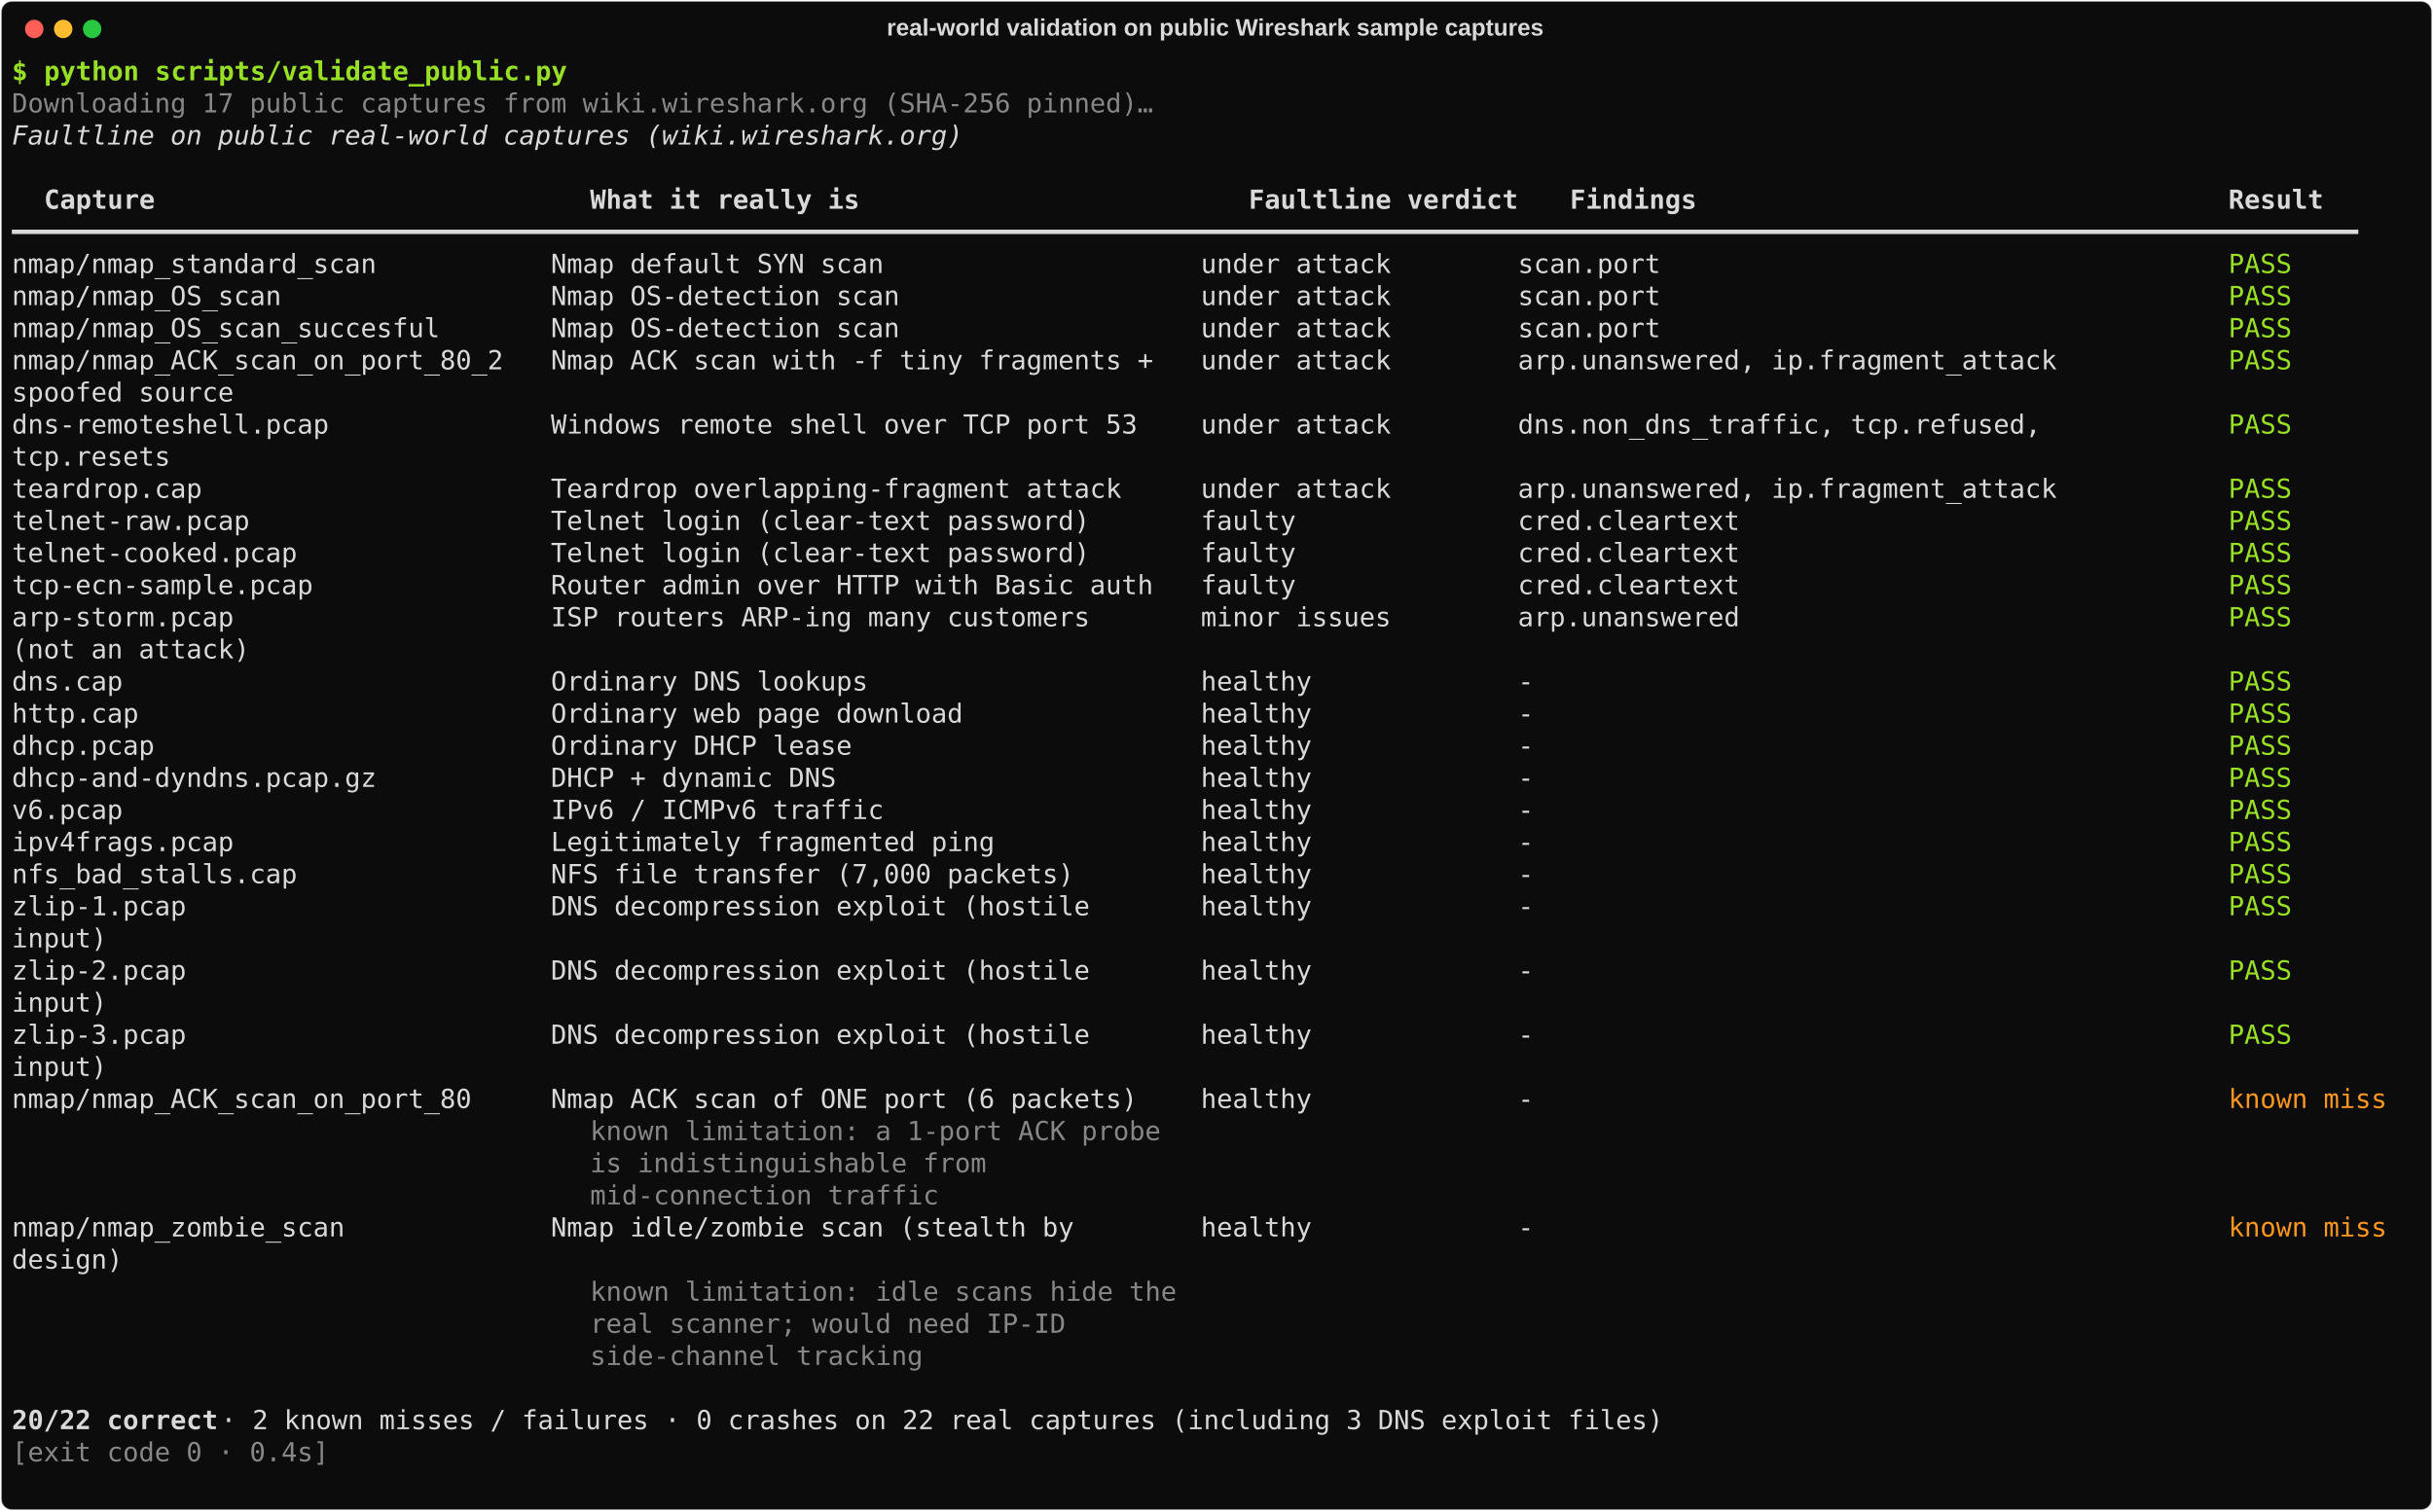
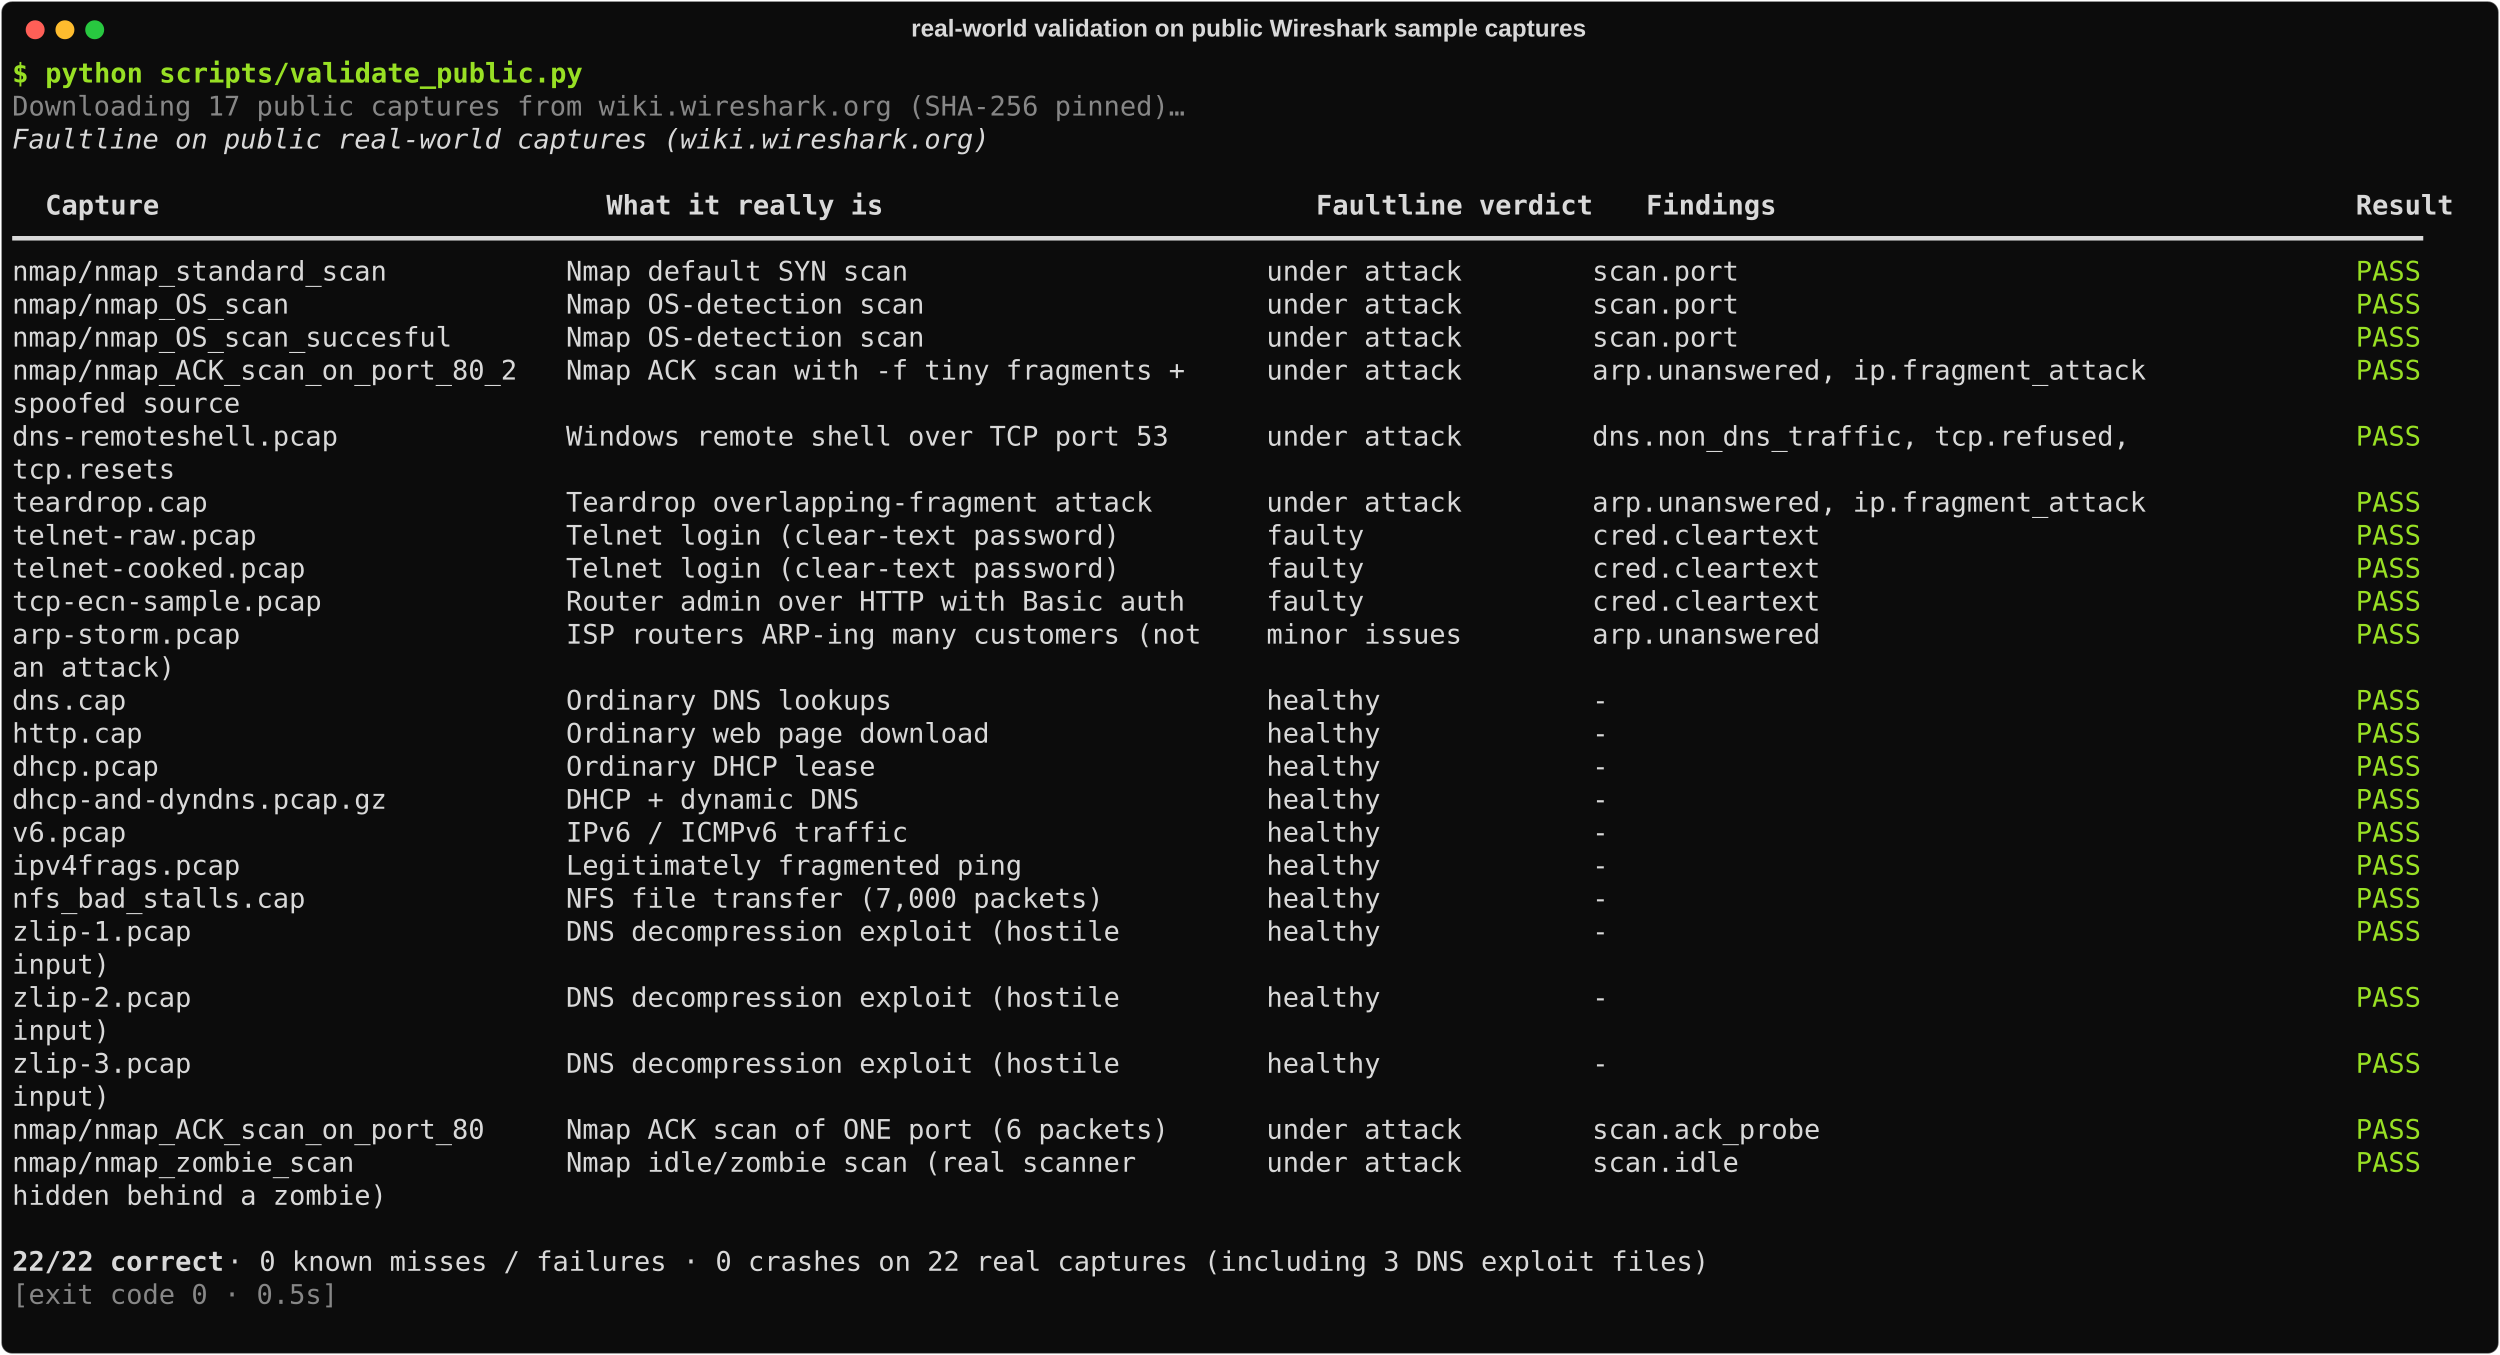
- <svg xmlns="http://www.w3.org/2000/svg" class="rich-terminal" viewBox="0 0 1848 1148.0">
+ <svg xmlns="http://www.w3.org/2000/svg" class="rich-terminal" viewBox="0 0 1848 1001.6">
  <style>

    @font-face {
        font-family: "Fira Code";
        src: local("FiraCode-Regular"),
                url("https://cdnjs.cloudflare.com/ajax/libs/firacode/6.2.0/woff2/FiraCode-Regular.woff2") format("woff2"),
                url("https://cdnjs.cloudflare.com/ajax/libs/firacode/6.2.0/woff/FiraCode-Regular.woff") format("woff");
        font-style: normal;
        font-weight: 400;
    }
    @font-face {
        font-family: "Fira Code";
        src: local("FiraCode-Bold"),
                url("https://cdnjs.cloudflare.com/ajax/libs/firacode/6.2.0/woff2/FiraCode-Bold.woff2") format("woff2"),
                url("https://cdnjs.cloudflare.com/ajax/libs/firacode/6.2.0/woff/FiraCode-Bold.woff") format("woff");
        font-style: bold;
        font-weight: 700;
    }

-     .terminal-3864582236-matrix {
+     .terminal-4213746616-matrix {
        font-family: Fira Code, monospace;
        font-size: 20px;
        line-height: 24.4px;
        font-variant-east-asian: full-width;
    }

-     .terminal-3864582236-title {
+     .terminal-4213746616-title {
        font-size: 18px;
        font-weight: bold;
        font-family: arial;
    }

-     .terminal-3864582236-r1 { fill: #98e024;font-weight: bold }
- .terminal-3864582236-r2 { fill: #d9d9d9 }
- .terminal-3864582236-r3 { fill: #878787 }
- .terminal-3864582236-r4 { fill: #d9d9d9;font-style: italic; }
- .terminal-3864582236-r5 { fill: #d9d9d9;font-weight: bold }
- .terminal-3864582236-r6 { fill: #98e024 }
- .terminal-3864582236-r7 { fill: #fd971f }
+     .terminal-4213746616-r1 { fill: #98e024;font-weight: bold }
+ .terminal-4213746616-r2 { fill: #d9d9d9 }
+ .terminal-4213746616-r3 { fill: #878787 }
+ .terminal-4213746616-r4 { fill: #d9d9d9;font-style: italic; }
+ .terminal-4213746616-r5 { fill: #d9d9d9;font-weight: bold }
+ .terminal-4213746616-r6 { fill: #98e024 }
    </style>
  <defs>
-     <clipPath id="terminal-3864582236-clip-terminal">
-       <rect x="0" y="0" width="1829.0" height="1097.0" />
-     </clipPath>
-     <clipPath id="terminal-3864582236-line-0">
+     <clipPath id="terminal-4213746616-clip-terminal">
+       <rect x="0" y="0" width="1829.0" height="950.6" />
+     </clipPath>
+     <clipPath id="terminal-4213746616-line-0">
      <rect x="0" y="1.5" width="1830" height="24.65" />
    </clipPath>
-     <clipPath id="terminal-3864582236-line-1">
+     <clipPath id="terminal-4213746616-line-1">
      <rect x="0" y="25.9" width="1830" height="24.65" />
    </clipPath>
-     <clipPath id="terminal-3864582236-line-2">
+     <clipPath id="terminal-4213746616-line-2">
      <rect x="0" y="50.3" width="1830" height="24.65" />
    </clipPath>
-     <clipPath id="terminal-3864582236-line-3">
+     <clipPath id="terminal-4213746616-line-3">
      <rect x="0" y="74.7" width="1830" height="24.65" />
    </clipPath>
-     <clipPath id="terminal-3864582236-line-4">
+     <clipPath id="terminal-4213746616-line-4">
      <rect x="0" y="99.1" width="1830" height="24.65" />
    </clipPath>
-     <clipPath id="terminal-3864582236-line-5">
+     <clipPath id="terminal-4213746616-line-5">
      <rect x="0" y="123.5" width="1830" height="24.65" />
    </clipPath>
-     <clipPath id="terminal-3864582236-line-6">
+     <clipPath id="terminal-4213746616-line-6">
      <rect x="0" y="147.9" width="1830" height="24.65" />
    </clipPath>
-     <clipPath id="terminal-3864582236-line-7">
+     <clipPath id="terminal-4213746616-line-7">
      <rect x="0" y="172.3" width="1830" height="24.65" />
    </clipPath>
-     <clipPath id="terminal-3864582236-line-8">
+     <clipPath id="terminal-4213746616-line-8">
      <rect x="0" y="196.7" width="1830" height="24.65" />
    </clipPath>
-     <clipPath id="terminal-3864582236-line-9">
+     <clipPath id="terminal-4213746616-line-9">
      <rect x="0" y="221.1" width="1830" height="24.65" />
    </clipPath>
-     <clipPath id="terminal-3864582236-line-10">
+     <clipPath id="terminal-4213746616-line-10">
      <rect x="0" y="245.5" width="1830" height="24.65" />
    </clipPath>
-     <clipPath id="terminal-3864582236-line-11">
+     <clipPath id="terminal-4213746616-line-11">
      <rect x="0" y="269.9" width="1830" height="24.65" />
    </clipPath>
-     <clipPath id="terminal-3864582236-line-12">
+     <clipPath id="terminal-4213746616-line-12">
      <rect x="0" y="294.3" width="1830" height="24.65" />
    </clipPath>
-     <clipPath id="terminal-3864582236-line-13">
+     <clipPath id="terminal-4213746616-line-13">
      <rect x="0" y="318.7" width="1830" height="24.65" />
    </clipPath>
-     <clipPath id="terminal-3864582236-line-14">
+     <clipPath id="terminal-4213746616-line-14">
      <rect x="0" y="343.1" width="1830" height="24.65" />
    </clipPath>
-     <clipPath id="terminal-3864582236-line-15">
+     <clipPath id="terminal-4213746616-line-15">
      <rect x="0" y="367.5" width="1830" height="24.65" />
    </clipPath>
-     <clipPath id="terminal-3864582236-line-16">
+     <clipPath id="terminal-4213746616-line-16">
      <rect x="0" y="391.9" width="1830" height="24.65" />
    </clipPath>
-     <clipPath id="terminal-3864582236-line-17">
+     <clipPath id="terminal-4213746616-line-17">
      <rect x="0" y="416.3" width="1830" height="24.65" />
    </clipPath>
-     <clipPath id="terminal-3864582236-line-18">
+     <clipPath id="terminal-4213746616-line-18">
      <rect x="0" y="440.7" width="1830" height="24.65" />
    </clipPath>
-     <clipPath id="terminal-3864582236-line-19">
+     <clipPath id="terminal-4213746616-line-19">
      <rect x="0" y="465.1" width="1830" height="24.65" />
    </clipPath>
-     <clipPath id="terminal-3864582236-line-20">
+     <clipPath id="terminal-4213746616-line-20">
      <rect x="0" y="489.5" width="1830" height="24.65" />
    </clipPath>
-     <clipPath id="terminal-3864582236-line-21">
+     <clipPath id="terminal-4213746616-line-21">
      <rect x="0" y="513.9" width="1830" height="24.65" />
    </clipPath>
-     <clipPath id="terminal-3864582236-line-22">
+     <clipPath id="terminal-4213746616-line-22">
      <rect x="0" y="538.3" width="1830" height="24.65" />
    </clipPath>
-     <clipPath id="terminal-3864582236-line-23">
+     <clipPath id="terminal-4213746616-line-23">
      <rect x="0" y="562.7" width="1830" height="24.65" />
    </clipPath>
-     <clipPath id="terminal-3864582236-line-24">
+     <clipPath id="terminal-4213746616-line-24">
      <rect x="0" y="587.1" width="1830" height="24.65" />
    </clipPath>
-     <clipPath id="terminal-3864582236-line-25">
+     <clipPath id="terminal-4213746616-line-25">
      <rect x="0" y="611.5" width="1830" height="24.65" />
    </clipPath>
-     <clipPath id="terminal-3864582236-line-26">
+     <clipPath id="terminal-4213746616-line-26">
      <rect x="0" y="635.9" width="1830" height="24.65" />
    </clipPath>
-     <clipPath id="terminal-3864582236-line-27">
+     <clipPath id="terminal-4213746616-line-27">
      <rect x="0" y="660.3" width="1830" height="24.65" />
    </clipPath>
-     <clipPath id="terminal-3864582236-line-28">
+     <clipPath id="terminal-4213746616-line-28">
      <rect x="0" y="684.7" width="1830" height="24.65" />
    </clipPath>
-     <clipPath id="terminal-3864582236-line-29">
+     <clipPath id="terminal-4213746616-line-29">
      <rect x="0" y="709.1" width="1830" height="24.65" />
    </clipPath>
-     <clipPath id="terminal-3864582236-line-30">
+     <clipPath id="terminal-4213746616-line-30">
      <rect x="0" y="733.5" width="1830" height="24.65" />
    </clipPath>
-     <clipPath id="terminal-3864582236-line-31">
+     <clipPath id="terminal-4213746616-line-31">
      <rect x="0" y="757.9" width="1830" height="24.65" />
    </clipPath>
-     <clipPath id="terminal-3864582236-line-32">
+     <clipPath id="terminal-4213746616-line-32">
      <rect x="0" y="782.3" width="1830" height="24.65" />
    </clipPath>
-     <clipPath id="terminal-3864582236-line-33">
+     <clipPath id="terminal-4213746616-line-33">
      <rect x="0" y="806.7" width="1830" height="24.65" />
    </clipPath>
-     <clipPath id="terminal-3864582236-line-34">
+     <clipPath id="terminal-4213746616-line-34">
      <rect x="0" y="831.1" width="1830" height="24.65" />
    </clipPath>
-     <clipPath id="terminal-3864582236-line-35">
+     <clipPath id="terminal-4213746616-line-35">
      <rect x="0" y="855.5" width="1830" height="24.65" />
    </clipPath>
-     <clipPath id="terminal-3864582236-line-36">
+     <clipPath id="terminal-4213746616-line-36">
      <rect x="0" y="879.9" width="1830" height="24.65" />
    </clipPath>
-     <clipPath id="terminal-3864582236-line-37">
+     <clipPath id="terminal-4213746616-line-37">
      <rect x="0" y="904.3" width="1830" height="24.65" />
    </clipPath>
-     <clipPath id="terminal-3864582236-line-38">
-       <rect x="0" y="928.7" width="1830" height="24.65" />
-     </clipPath>
-     <clipPath id="terminal-3864582236-line-39">
-       <rect x="0" y="953.1" width="1830" height="24.65" />
-     </clipPath>
-     <clipPath id="terminal-3864582236-line-40">
-       <rect x="0" y="977.5" width="1830" height="24.65" />
-     </clipPath>
-     <clipPath id="terminal-3864582236-line-41">
-       <rect x="0" y="1001.9" width="1830" height="24.65" />
-     </clipPath>
-     <clipPath id="terminal-3864582236-line-42">
-       <rect x="0" y="1026.3" width="1830" height="24.65" />
-     </clipPath>
-     <clipPath id="terminal-3864582236-line-43">
-       <rect x="0" y="1050.7" width="1830" height="24.65" />
-     </clipPath>
  </defs>
-   <rect fill="#0c0c0c" stroke="rgba(255,255,255,0.35)" stroke-width="1" x="1" y="1" width="1846" height="1146" rx="8" />
-   <text class="terminal-3864582236-title" fill="#d9d9d9" text-anchor="middle" x="923" y="27">real-world validation on public Wireshark sample captures</text>
+   <rect fill="#0c0c0c" stroke="rgba(255,255,255,0.35)" stroke-width="1" x="1" y="1" width="1846" height="999.6" rx="8" />
+   <text class="terminal-4213746616-title" fill="#d9d9d9" text-anchor="middle" x="923" y="27">real-world validation on public Wireshark sample captures</text>
  <g transform="translate(26,22)">
    <circle cx="0" cy="0" r="7" fill="#ff5f57" />
    <circle cx="22" cy="0" r="7" fill="#febc2e" />
    <circle cx="44" cy="0" r="7" fill="#28c840" />
  </g>
-   <g transform="translate(9, 41)" clip-path="url(#terminal-3864582236-clip-terminal)">
-     <g class="terminal-3864582236-matrix">
-       <text class="terminal-3864582236-r1" x="0" y="20" textLength="24.4" clip-path="url(#terminal-3864582236-line-0)">$ </text>
-       <text class="terminal-3864582236-r1" x="24.4" y="20" textLength="402.6" clip-path="url(#terminal-3864582236-line-0)">python scripts/validate_public.py</text>
-       <text class="terminal-3864582236-r2" x="1830" y="20" textLength="12.2" clip-path="url(#terminal-3864582236-line-0)">
- </text>
-       <text class="terminal-3864582236-r3" x="0" y="44.4" textLength="878.4" clip-path="url(#terminal-3864582236-line-1)">Downloading 17 public captures from wiki.wireshark.org (SHA-256 pinned)…</text>
-       <text class="terminal-3864582236-r2" x="1830" y="44.4" textLength="12.2" clip-path="url(#terminal-3864582236-line-1)">
- </text>
-       <text class="terminal-3864582236-r4" x="0" y="68.8" textLength="1830" clip-path="url(#terminal-3864582236-line-2)">                                             Faultline on public real-world captures (wiki.wireshark.org)                                             </text>
-       <text class="terminal-3864582236-r2" x="1830" y="68.8" textLength="12.2" clip-path="url(#terminal-3864582236-line-2)">
- </text>
-       <text class="terminal-3864582236-r2" x="1830" y="93.2" textLength="12.2" clip-path="url(#terminal-3864582236-line-3)">
- </text>
-       <text class="terminal-3864582236-r5" x="24.4" y="117.6" textLength="378.2" clip-path="url(#terminal-3864582236-line-4)">Capture                        </text>
-       <text class="terminal-3864582236-r5" x="439.2" y="117.6" textLength="463.6" clip-path="url(#terminal-3864582236-line-4)">What it really is                     </text>
-       <text class="terminal-3864582236-r5" x="939.4" y="117.6" textLength="207.4" clip-path="url(#terminal-3864582236-line-4)">Faultline verdict</text>
-       <text class="terminal-3864582236-r5" x="1183.4" y="117.6" textLength="463.6" clip-path="url(#terminal-3864582236-line-4)">Findings                              </text>
-       <text class="terminal-3864582236-r5" x="1683.6" y="117.6" textLength="122" clip-path="url(#terminal-3864582236-line-4)">Result    </text>
-       <text class="terminal-3864582236-r2" x="1830" y="117.6" textLength="12.2" clip-path="url(#terminal-3864582236-line-4)">
- </text>
-       <text class="terminal-3864582236-r2" x="0" y="142" textLength="1830" clip-path="url(#terminal-3864582236-line-5)"> ━━━━━━━━━━━━━━━━━━━━━━━━━━━━━━━━━━━━━━━━━━━━━━━━━━━━━━━━━━━━━━━━━━━━━━━━━━━━━━━━━━━━━━━━━━━━━━━━━━━━━━━━━━━━━━━━━━━━━━━━━━━━━━━━━━━━━━━━━━━━━━━━━━━━ </text>
-       <text class="terminal-3864582236-r2" x="1830" y="142" textLength="12.2" clip-path="url(#terminal-3864582236-line-5)">
- </text>
-       <text class="terminal-3864582236-r2" x="0" y="166.4" textLength="1683.6" clip-path="url(#terminal-3864582236-line-6)">  nmap/nmap_standard_scan           Nmap default SYN scan                    under attack        scan.port                                </text>
-       <text class="terminal-3864582236-r6" x="1683.6" y="166.4" textLength="48.8" clip-path="url(#terminal-3864582236-line-6)">PASS</text>
-       <text class="terminal-3864582236-r2" x="1830" y="166.4" textLength="12.2" clip-path="url(#terminal-3864582236-line-6)">
- </text>
-       <text class="terminal-3864582236-r2" x="0" y="190.8" textLength="1683.6" clip-path="url(#terminal-3864582236-line-7)">  nmap/nmap_OS_scan                 Nmap OS-detection scan                   under attack        scan.port                                </text>
-       <text class="terminal-3864582236-r6" x="1683.6" y="190.8" textLength="48.8" clip-path="url(#terminal-3864582236-line-7)">PASS</text>
-       <text class="terminal-3864582236-r2" x="1830" y="190.8" textLength="12.2" clip-path="url(#terminal-3864582236-line-7)">
- </text>
-       <text class="terminal-3864582236-r2" x="0" y="215.2" textLength="1683.6" clip-path="url(#terminal-3864582236-line-8)">  nmap/nmap_OS_scan_succesful       Nmap OS-detection scan                   under attack        scan.port                                </text>
-       <text class="terminal-3864582236-r6" x="1683.6" y="215.2" textLength="48.8" clip-path="url(#terminal-3864582236-line-8)">PASS</text>
-       <text class="terminal-3864582236-r2" x="1830" y="215.2" textLength="12.2" clip-path="url(#terminal-3864582236-line-8)">
- </text>
-       <text class="terminal-3864582236-r2" x="0" y="239.6" textLength="1683.6" clip-path="url(#terminal-3864582236-line-9)">  nmap/nmap_ACK_scan_on_port_80_2   Nmap ACK scan with -f tiny fragments +   under attack        arp.unanswered, ip.fragment_attack       </text>
-       <text class="terminal-3864582236-r6" x="1683.6" y="239.6" textLength="48.8" clip-path="url(#terminal-3864582236-line-9)">PASS</text>
-       <text class="terminal-3864582236-r2" x="1830" y="239.6" textLength="12.2" clip-path="url(#terminal-3864582236-line-9)">
- </text>
-       <text class="terminal-3864582236-r2" x="0" y="264" textLength="1830" clip-path="url(#terminal-3864582236-line-10)">                                    spoofed source                                                                                                    </text>
-       <text class="terminal-3864582236-r2" x="1830" y="264" textLength="12.2" clip-path="url(#terminal-3864582236-line-10)">
- </text>
-       <text class="terminal-3864582236-r2" x="0" y="288.4" textLength="1683.6" clip-path="url(#terminal-3864582236-line-11)">  dns-remoteshell.pcap              Windows remote shell over TCP port 53    under attack        dns.non_dns_traffic, tcp.refused,        </text>
-       <text class="terminal-3864582236-r6" x="1683.6" y="288.4" textLength="48.8" clip-path="url(#terminal-3864582236-line-11)">PASS</text>
-       <text class="terminal-3864582236-r2" x="1830" y="288.4" textLength="12.2" clip-path="url(#terminal-3864582236-line-11)">
- </text>
-       <text class="terminal-3864582236-r2" x="0" y="312.8" textLength="1830" clip-path="url(#terminal-3864582236-line-12)">                                                                                                 tcp.resets                                           </text>
-       <text class="terminal-3864582236-r2" x="1830" y="312.8" textLength="12.2" clip-path="url(#terminal-3864582236-line-12)">
- </text>
-       <text class="terminal-3864582236-r2" x="0" y="337.2" textLength="1683.6" clip-path="url(#terminal-3864582236-line-13)">  teardrop.cap                      Teardrop overlapping-fragment attack     under attack        arp.unanswered, ip.fragment_attack       </text>
-       <text class="terminal-3864582236-r6" x="1683.6" y="337.2" textLength="48.8" clip-path="url(#terminal-3864582236-line-13)">PASS</text>
-       <text class="terminal-3864582236-r2" x="1830" y="337.2" textLength="12.2" clip-path="url(#terminal-3864582236-line-13)">
- </text>
-       <text class="terminal-3864582236-r2" x="0" y="361.6" textLength="1683.6" clip-path="url(#terminal-3864582236-line-14)">  telnet-raw.pcap                   Telnet login (clear-text password)       faulty              cred.cleartext                           </text>
-       <text class="terminal-3864582236-r6" x="1683.6" y="361.6" textLength="48.8" clip-path="url(#terminal-3864582236-line-14)">PASS</text>
-       <text class="terminal-3864582236-r2" x="1830" y="361.6" textLength="12.2" clip-path="url(#terminal-3864582236-line-14)">
- </text>
-       <text class="terminal-3864582236-r2" x="0" y="386" textLength="1683.6" clip-path="url(#terminal-3864582236-line-15)">  telnet-cooked.pcap                Telnet login (clear-text password)       faulty              cred.cleartext                           </text>
-       <text class="terminal-3864582236-r6" x="1683.6" y="386" textLength="48.8" clip-path="url(#terminal-3864582236-line-15)">PASS</text>
-       <text class="terminal-3864582236-r2" x="1830" y="386" textLength="12.2" clip-path="url(#terminal-3864582236-line-15)">
- </text>
-       <text class="terminal-3864582236-r2" x="0" y="410.4" textLength="1683.6" clip-path="url(#terminal-3864582236-line-16)">  tcp-ecn-sample.pcap               Router admin over HTTP with Basic auth   faulty              cred.cleartext                           </text>
-       <text class="terminal-3864582236-r6" x="1683.6" y="410.4" textLength="48.8" clip-path="url(#terminal-3864582236-line-16)">PASS</text>
-       <text class="terminal-3864582236-r2" x="1830" y="410.4" textLength="12.2" clip-path="url(#terminal-3864582236-line-16)">
- </text>
-       <text class="terminal-3864582236-r2" x="0" y="434.8" textLength="1683.6" clip-path="url(#terminal-3864582236-line-17)">  arp-storm.pcap                    ISP routers ARP-ing many customers       minor issues        arp.unanswered                           </text>
-       <text class="terminal-3864582236-r6" x="1683.6" y="434.8" textLength="48.8" clip-path="url(#terminal-3864582236-line-17)">PASS</text>
-       <text class="terminal-3864582236-r2" x="1830" y="434.8" textLength="12.2" clip-path="url(#terminal-3864582236-line-17)">
- </text>
-       <text class="terminal-3864582236-r2" x="0" y="459.2" textLength="1830" clip-path="url(#terminal-3864582236-line-18)">                                    (not an attack)                                                                                                   </text>
-       <text class="terminal-3864582236-r2" x="1830" y="459.2" textLength="12.2" clip-path="url(#terminal-3864582236-line-18)">
- </text>
-       <text class="terminal-3864582236-r2" x="0" y="483.6" textLength="1683.6" clip-path="url(#terminal-3864582236-line-19)">  dns.cap                           Ordinary DNS lookups                     healthy             -                                        </text>
-       <text class="terminal-3864582236-r6" x="1683.6" y="483.6" textLength="48.8" clip-path="url(#terminal-3864582236-line-19)">PASS</text>
-       <text class="terminal-3864582236-r2" x="1830" y="483.6" textLength="12.2" clip-path="url(#terminal-3864582236-line-19)">
- </text>
-       <text class="terminal-3864582236-r2" x="0" y="508" textLength="1683.6" clip-path="url(#terminal-3864582236-line-20)">  http.cap                          Ordinary web page download               healthy             -                                        </text>
-       <text class="terminal-3864582236-r6" x="1683.6" y="508" textLength="48.8" clip-path="url(#terminal-3864582236-line-20)">PASS</text>
-       <text class="terminal-3864582236-r2" x="1830" y="508" textLength="12.2" clip-path="url(#terminal-3864582236-line-20)">
- </text>
-       <text class="terminal-3864582236-r2" x="0" y="532.4" textLength="1683.6" clip-path="url(#terminal-3864582236-line-21)">  dhcp.pcap                         Ordinary DHCP lease                      healthy             -                                        </text>
-       <text class="terminal-3864582236-r6" x="1683.6" y="532.4" textLength="48.8" clip-path="url(#terminal-3864582236-line-21)">PASS</text>
-       <text class="terminal-3864582236-r2" x="1830" y="532.4" textLength="12.2" clip-path="url(#terminal-3864582236-line-21)">
- </text>
-       <text class="terminal-3864582236-r2" x="0" y="556.8" textLength="1683.6" clip-path="url(#terminal-3864582236-line-22)">  dhcp-and-dyndns.pcap.gz           DHCP + dynamic DNS                       healthy             -                                        </text>
-       <text class="terminal-3864582236-r6" x="1683.6" y="556.8" textLength="48.8" clip-path="url(#terminal-3864582236-line-22)">PASS</text>
-       <text class="terminal-3864582236-r2" x="1830" y="556.8" textLength="12.2" clip-path="url(#terminal-3864582236-line-22)">
- </text>
-       <text class="terminal-3864582236-r2" x="0" y="581.2" textLength="1683.6" clip-path="url(#terminal-3864582236-line-23)">  v6.pcap                           IPv6 / ICMPv6 traffic                    healthy             -                                        </text>
-       <text class="terminal-3864582236-r6" x="1683.6" y="581.2" textLength="48.8" clip-path="url(#terminal-3864582236-line-23)">PASS</text>
-       <text class="terminal-3864582236-r2" x="1830" y="581.2" textLength="12.2" clip-path="url(#terminal-3864582236-line-23)">
- </text>
-       <text class="terminal-3864582236-r2" x="0" y="605.6" textLength="1683.6" clip-path="url(#terminal-3864582236-line-24)">  ipv4frags.pcap                    Legitimately fragmented ping             healthy             -                                        </text>
-       <text class="terminal-3864582236-r6" x="1683.6" y="605.6" textLength="48.8" clip-path="url(#terminal-3864582236-line-24)">PASS</text>
-       <text class="terminal-3864582236-r2" x="1830" y="605.6" textLength="12.2" clip-path="url(#terminal-3864582236-line-24)">
- </text>
-       <text class="terminal-3864582236-r2" x="0" y="630" textLength="1683.6" clip-path="url(#terminal-3864582236-line-25)">  nfs_bad_stalls.cap                NFS file transfer (7,000 packets)        healthy             -                                        </text>
-       <text class="terminal-3864582236-r6" x="1683.6" y="630" textLength="48.8" clip-path="url(#terminal-3864582236-line-25)">PASS</text>
-       <text class="terminal-3864582236-r2" x="1830" y="630" textLength="12.2" clip-path="url(#terminal-3864582236-line-25)">
- </text>
-       <text class="terminal-3864582236-r2" x="0" y="654.4" textLength="1683.6" clip-path="url(#terminal-3864582236-line-26)">  zlip-1.pcap                       DNS decompression exploit (hostile       healthy             -                                        </text>
-       <text class="terminal-3864582236-r6" x="1683.6" y="654.4" textLength="48.8" clip-path="url(#terminal-3864582236-line-26)">PASS</text>
-       <text class="terminal-3864582236-r2" x="1830" y="654.4" textLength="12.2" clip-path="url(#terminal-3864582236-line-26)">
- </text>
-       <text class="terminal-3864582236-r2" x="0" y="678.8" textLength="1830" clip-path="url(#terminal-3864582236-line-27)">                                    input)                                                                                                            </text>
-       <text class="terminal-3864582236-r2" x="1830" y="678.8" textLength="12.2" clip-path="url(#terminal-3864582236-line-27)">
- </text>
-       <text class="terminal-3864582236-r2" x="0" y="703.2" textLength="1683.6" clip-path="url(#terminal-3864582236-line-28)">  zlip-2.pcap                       DNS decompression exploit (hostile       healthy             -                                        </text>
-       <text class="terminal-3864582236-r6" x="1683.6" y="703.2" textLength="48.8" clip-path="url(#terminal-3864582236-line-28)">PASS</text>
-       <text class="terminal-3864582236-r2" x="1830" y="703.2" textLength="12.2" clip-path="url(#terminal-3864582236-line-28)">
- </text>
-       <text class="terminal-3864582236-r2" x="0" y="727.6" textLength="1830" clip-path="url(#terminal-3864582236-line-29)">                                    input)                                                                                                            </text>
-       <text class="terminal-3864582236-r2" x="1830" y="727.6" textLength="12.2" clip-path="url(#terminal-3864582236-line-29)">
- </text>
-       <text class="terminal-3864582236-r2" x="0" y="752" textLength="1683.6" clip-path="url(#terminal-3864582236-line-30)">  zlip-3.pcap                       DNS decompression exploit (hostile       healthy             -                                        </text>
-       <text class="terminal-3864582236-r6" x="1683.6" y="752" textLength="48.8" clip-path="url(#terminal-3864582236-line-30)">PASS</text>
-       <text class="terminal-3864582236-r2" x="1830" y="752" textLength="12.2" clip-path="url(#terminal-3864582236-line-30)">
- </text>
-       <text class="terminal-3864582236-r2" x="0" y="776.4" textLength="1830" clip-path="url(#terminal-3864582236-line-31)">                                    input)                                                                                                            </text>
-       <text class="terminal-3864582236-r2" x="1830" y="776.4" textLength="12.2" clip-path="url(#terminal-3864582236-line-31)">
- </text>
-       <text class="terminal-3864582236-r2" x="0" y="800.8" textLength="1683.6" clip-path="url(#terminal-3864582236-line-32)">  nmap/nmap_ACK_scan_on_port_80     Nmap ACK scan of ONE port (6 packets)    healthy             -                                        </text>
-       <text class="terminal-3864582236-r7" x="1683.6" y="800.8" textLength="122" clip-path="url(#terminal-3864582236-line-32)">known miss</text>
-       <text class="terminal-3864582236-r2" x="1830" y="800.8" textLength="12.2" clip-path="url(#terminal-3864582236-line-32)">
- </text>
-       <text class="terminal-3864582236-r3" x="439.2" y="825.2" textLength="451.4" clip-path="url(#terminal-3864582236-line-33)">known limitation: a 1-port ACK probe </text>
-       <text class="terminal-3864582236-r2" x="1830" y="825.2" textLength="12.2" clip-path="url(#terminal-3864582236-line-33)">
- </text>
-       <text class="terminal-3864582236-r3" x="439.2" y="849.6" textLength="317.2" clip-path="url(#terminal-3864582236-line-34)">is indistinguishable from </text>
-       <text class="terminal-3864582236-r2" x="1830" y="849.6" textLength="12.2" clip-path="url(#terminal-3864582236-line-34)">
- </text>
-       <text class="terminal-3864582236-r3" x="439.2" y="874" textLength="268.4" clip-path="url(#terminal-3864582236-line-35)">mid-connection traffic</text>
-       <text class="terminal-3864582236-r2" x="1830" y="874" textLength="12.2" clip-path="url(#terminal-3864582236-line-35)">
- </text>
-       <text class="terminal-3864582236-r2" x="0" y="898.4" textLength="1683.6" clip-path="url(#terminal-3864582236-line-36)">  nmap/nmap_zombie_scan             Nmap idle/zombie scan (stealth by        healthy             -                                        </text>
-       <text class="terminal-3864582236-r7" x="1683.6" y="898.4" textLength="122" clip-path="url(#terminal-3864582236-line-36)">known miss</text>
-       <text class="terminal-3864582236-r2" x="1830" y="898.4" textLength="12.2" clip-path="url(#terminal-3864582236-line-36)">
- </text>
-       <text class="terminal-3864582236-r2" x="0" y="922.8" textLength="1830" clip-path="url(#terminal-3864582236-line-37)">                                    design)                                                                                                           </text>
-       <text class="terminal-3864582236-r2" x="1830" y="922.8" textLength="12.2" clip-path="url(#terminal-3864582236-line-37)">
- </text>
-       <text class="terminal-3864582236-r3" x="439.2" y="947.2" textLength="463.6" clip-path="url(#terminal-3864582236-line-38)">known limitation: idle scans hide the </text>
-       <text class="terminal-3864582236-r2" x="1830" y="947.2" textLength="12.2" clip-path="url(#terminal-3864582236-line-38)">
- </text>
-       <text class="terminal-3864582236-r3" x="439.2" y="971.6" textLength="378.2" clip-path="url(#terminal-3864582236-line-39)">real scanner; would need IP-ID </text>
-       <text class="terminal-3864582236-r2" x="1830" y="971.6" textLength="12.2" clip-path="url(#terminal-3864582236-line-39)">
- </text>
-       <text class="terminal-3864582236-r3" x="439.2" y="996" textLength="256.2" clip-path="url(#terminal-3864582236-line-40)">side-channel tracking</text>
-       <text class="terminal-3864582236-r2" x="1830" y="996" textLength="12.2" clip-path="url(#terminal-3864582236-line-40)">
- </text>
-       <text class="terminal-3864582236-r2" x="1830" y="1020.4" textLength="12.2" clip-path="url(#terminal-3864582236-line-41)">
- </text>
-       <text class="terminal-3864582236-r5" x="0" y="1044.8" textLength="158.6" clip-path="url(#terminal-3864582236-line-42)">20/22 correct</text>
-       <text class="terminal-3864582236-r2" x="158.6" y="1044.8" textLength="1122.4" clip-path="url(#terminal-3864582236-line-42)"> · 2 known misses / failures · 0 crashes on 22 real captures (including 3 DNS exploit files)</text>
-       <text class="terminal-3864582236-r2" x="1830" y="1044.8" textLength="12.2" clip-path="url(#terminal-3864582236-line-42)">
- </text>
-       <text class="terminal-3864582236-r3" x="0" y="1069.2" textLength="244" clip-path="url(#terminal-3864582236-line-43)">[exit code 0 · 0.4s]</text>
-       <text class="terminal-3864582236-r2" x="1830" y="1069.2" textLength="12.2" clip-path="url(#terminal-3864582236-line-43)">
- </text>
-       <text class="terminal-3864582236-r2" x="1830" y="1093.6" textLength="12.2" clip-path="url(#terminal-3864582236-line-44)">
+   <g transform="translate(9, 41)" clip-path="url(#terminal-4213746616-clip-terminal)">
+     <g class="terminal-4213746616-matrix">
+       <text class="terminal-4213746616-r1" x="0" y="20" textLength="24.4" clip-path="url(#terminal-4213746616-line-0)">$ </text>
+       <text class="terminal-4213746616-r1" x="24.4" y="20" textLength="402.6" clip-path="url(#terminal-4213746616-line-0)">python scripts/validate_public.py</text>
+       <text class="terminal-4213746616-r2" x="1830" y="20" textLength="12.2" clip-path="url(#terminal-4213746616-line-0)">
+ </text>
+       <text class="terminal-4213746616-r3" x="0" y="44.4" textLength="878.4" clip-path="url(#terminal-4213746616-line-1)">Downloading 17 public captures from wiki.wireshark.org (SHA-256 pinned)…</text>
+       <text class="terminal-4213746616-r2" x="1830" y="44.4" textLength="12.2" clip-path="url(#terminal-4213746616-line-1)">
+ </text>
+       <text class="terminal-4213746616-r4" x="0" y="68.8" textLength="1830" clip-path="url(#terminal-4213746616-line-2)">                                             Faultline on public real-world captures (wiki.wireshark.org)                                             </text>
+       <text class="terminal-4213746616-r2" x="1830" y="68.8" textLength="12.2" clip-path="url(#terminal-4213746616-line-2)">
+ </text>
+       <text class="terminal-4213746616-r2" x="1830" y="93.2" textLength="12.2" clip-path="url(#terminal-4213746616-line-3)">
+ </text>
+       <text class="terminal-4213746616-r5" x="24.4" y="117.6" textLength="378.2" clip-path="url(#terminal-4213746616-line-4)">Capture                        </text>
+       <text class="terminal-4213746616-r5" x="439.2" y="117.6" textLength="488" clip-path="url(#terminal-4213746616-line-4)">What it really is                       </text>
+       <text class="terminal-4213746616-r5" x="963.8" y="117.6" textLength="207.4" clip-path="url(#terminal-4213746616-line-4)">Faultline verdict</text>
+       <text class="terminal-4213746616-r5" x="1207.8" y="117.6" textLength="488" clip-path="url(#terminal-4213746616-line-4)">Findings                                </text>
+       <text class="terminal-4213746616-r5" x="1732.4" y="117.6" textLength="73.2" clip-path="url(#terminal-4213746616-line-4)">Result</text>
+       <text class="terminal-4213746616-r2" x="1830" y="117.6" textLength="12.2" clip-path="url(#terminal-4213746616-line-4)">
+ </text>
+       <text class="terminal-4213746616-r2" x="0" y="142" textLength="1830" clip-path="url(#terminal-4213746616-line-5)"> ━━━━━━━━━━━━━━━━━━━━━━━━━━━━━━━━━━━━━━━━━━━━━━━━━━━━━━━━━━━━━━━━━━━━━━━━━━━━━━━━━━━━━━━━━━━━━━━━━━━━━━━━━━━━━━━━━━━━━━━━━━━━━━━━━━━━━━━━━━━━━━━━━━━━ </text>
+       <text class="terminal-4213746616-r2" x="1830" y="142" textLength="12.2" clip-path="url(#terminal-4213746616-line-5)">
+ </text>
+       <text class="terminal-4213746616-r2" x="0" y="166.4" textLength="1732.4" clip-path="url(#terminal-4213746616-line-6)">  nmap/nmap_standard_scan           Nmap default SYN scan                      under attack        scan.port                                  </text>
+       <text class="terminal-4213746616-r6" x="1732.4" y="166.4" textLength="48.8" clip-path="url(#terminal-4213746616-line-6)">PASS</text>
+       <text class="terminal-4213746616-r2" x="1830" y="166.4" textLength="12.2" clip-path="url(#terminal-4213746616-line-6)">
+ </text>
+       <text class="terminal-4213746616-r2" x="0" y="190.8" textLength="1732.4" clip-path="url(#terminal-4213746616-line-7)">  nmap/nmap_OS_scan                 Nmap OS-detection scan                     under attack        scan.port                                  </text>
+       <text class="terminal-4213746616-r6" x="1732.4" y="190.8" textLength="48.8" clip-path="url(#terminal-4213746616-line-7)">PASS</text>
+       <text class="terminal-4213746616-r2" x="1830" y="190.8" textLength="12.2" clip-path="url(#terminal-4213746616-line-7)">
+ </text>
+       <text class="terminal-4213746616-r2" x="0" y="215.2" textLength="1732.4" clip-path="url(#terminal-4213746616-line-8)">  nmap/nmap_OS_scan_succesful       Nmap OS-detection scan                     under attack        scan.port                                  </text>
+       <text class="terminal-4213746616-r6" x="1732.4" y="215.2" textLength="48.8" clip-path="url(#terminal-4213746616-line-8)">PASS</text>
+       <text class="terminal-4213746616-r2" x="1830" y="215.2" textLength="12.2" clip-path="url(#terminal-4213746616-line-8)">
+ </text>
+       <text class="terminal-4213746616-r2" x="0" y="239.6" textLength="1732.4" clip-path="url(#terminal-4213746616-line-9)">  nmap/nmap_ACK_scan_on_port_80_2   Nmap ACK scan with -f tiny fragments +     under attack        arp.unanswered, ip.fragment_attack         </text>
+       <text class="terminal-4213746616-r6" x="1732.4" y="239.6" textLength="48.8" clip-path="url(#terminal-4213746616-line-9)">PASS</text>
+       <text class="terminal-4213746616-r2" x="1830" y="239.6" textLength="12.2" clip-path="url(#terminal-4213746616-line-9)">
+ </text>
+       <text class="terminal-4213746616-r2" x="0" y="264" textLength="1830" clip-path="url(#terminal-4213746616-line-10)">                                    spoofed source                                                                                                    </text>
+       <text class="terminal-4213746616-r2" x="1830" y="264" textLength="12.2" clip-path="url(#terminal-4213746616-line-10)">
+ </text>
+       <text class="terminal-4213746616-r2" x="0" y="288.4" textLength="1732.4" clip-path="url(#terminal-4213746616-line-11)">  dns-remoteshell.pcap              Windows remote shell over TCP port 53      under attack        dns.non_dns_traffic, tcp.refused,          </text>
+       <text class="terminal-4213746616-r6" x="1732.4" y="288.4" textLength="48.8" clip-path="url(#terminal-4213746616-line-11)">PASS</text>
+       <text class="terminal-4213746616-r2" x="1830" y="288.4" textLength="12.2" clip-path="url(#terminal-4213746616-line-11)">
+ </text>
+       <text class="terminal-4213746616-r2" x="0" y="312.8" textLength="1830" clip-path="url(#terminal-4213746616-line-12)">                                                                                                   tcp.resets                                         </text>
+       <text class="terminal-4213746616-r2" x="1830" y="312.8" textLength="12.2" clip-path="url(#terminal-4213746616-line-12)">
+ </text>
+       <text class="terminal-4213746616-r2" x="0" y="337.2" textLength="1732.4" clip-path="url(#terminal-4213746616-line-13)">  teardrop.cap                      Teardrop overlapping-fragment attack       under attack        arp.unanswered, ip.fragment_attack         </text>
+       <text class="terminal-4213746616-r6" x="1732.4" y="337.2" textLength="48.8" clip-path="url(#terminal-4213746616-line-13)">PASS</text>
+       <text class="terminal-4213746616-r2" x="1830" y="337.2" textLength="12.2" clip-path="url(#terminal-4213746616-line-13)">
+ </text>
+       <text class="terminal-4213746616-r2" x="0" y="361.6" textLength="1732.4" clip-path="url(#terminal-4213746616-line-14)">  telnet-raw.pcap                   Telnet login (clear-text password)         faulty              cred.cleartext                             </text>
+       <text class="terminal-4213746616-r6" x="1732.4" y="361.6" textLength="48.8" clip-path="url(#terminal-4213746616-line-14)">PASS</text>
+       <text class="terminal-4213746616-r2" x="1830" y="361.6" textLength="12.2" clip-path="url(#terminal-4213746616-line-14)">
+ </text>
+       <text class="terminal-4213746616-r2" x="0" y="386" textLength="1732.4" clip-path="url(#terminal-4213746616-line-15)">  telnet-cooked.pcap                Telnet login (clear-text password)         faulty              cred.cleartext                             </text>
+       <text class="terminal-4213746616-r6" x="1732.4" y="386" textLength="48.8" clip-path="url(#terminal-4213746616-line-15)">PASS</text>
+       <text class="terminal-4213746616-r2" x="1830" y="386" textLength="12.2" clip-path="url(#terminal-4213746616-line-15)">
+ </text>
+       <text class="terminal-4213746616-r2" x="0" y="410.4" textLength="1732.4" clip-path="url(#terminal-4213746616-line-16)">  tcp-ecn-sample.pcap               Router admin over HTTP with Basic auth     faulty              cred.cleartext                             </text>
+       <text class="terminal-4213746616-r6" x="1732.4" y="410.4" textLength="48.8" clip-path="url(#terminal-4213746616-line-16)">PASS</text>
+       <text class="terminal-4213746616-r2" x="1830" y="410.4" textLength="12.2" clip-path="url(#terminal-4213746616-line-16)">
+ </text>
+       <text class="terminal-4213746616-r2" x="0" y="434.8" textLength="1732.4" clip-path="url(#terminal-4213746616-line-17)">  arp-storm.pcap                    ISP routers ARP-ing many customers (not    minor issues        arp.unanswered                             </text>
+       <text class="terminal-4213746616-r6" x="1732.4" y="434.8" textLength="48.8" clip-path="url(#terminal-4213746616-line-17)">PASS</text>
+       <text class="terminal-4213746616-r2" x="1830" y="434.8" textLength="12.2" clip-path="url(#terminal-4213746616-line-17)">
+ </text>
+       <text class="terminal-4213746616-r2" x="0" y="459.2" textLength="1830" clip-path="url(#terminal-4213746616-line-18)">                                    an attack)                                                                                                        </text>
+       <text class="terminal-4213746616-r2" x="1830" y="459.2" textLength="12.2" clip-path="url(#terminal-4213746616-line-18)">
+ </text>
+       <text class="terminal-4213746616-r2" x="0" y="483.6" textLength="1732.4" clip-path="url(#terminal-4213746616-line-19)">  dns.cap                           Ordinary DNS lookups                       healthy             -                                          </text>
+       <text class="terminal-4213746616-r6" x="1732.4" y="483.6" textLength="48.8" clip-path="url(#terminal-4213746616-line-19)">PASS</text>
+       <text class="terminal-4213746616-r2" x="1830" y="483.6" textLength="12.2" clip-path="url(#terminal-4213746616-line-19)">
+ </text>
+       <text class="terminal-4213746616-r2" x="0" y="508" textLength="1732.4" clip-path="url(#terminal-4213746616-line-20)">  http.cap                          Ordinary web page download                 healthy             -                                          </text>
+       <text class="terminal-4213746616-r6" x="1732.4" y="508" textLength="48.8" clip-path="url(#terminal-4213746616-line-20)">PASS</text>
+       <text class="terminal-4213746616-r2" x="1830" y="508" textLength="12.2" clip-path="url(#terminal-4213746616-line-20)">
+ </text>
+       <text class="terminal-4213746616-r2" x="0" y="532.4" textLength="1732.4" clip-path="url(#terminal-4213746616-line-21)">  dhcp.pcap                         Ordinary DHCP lease                        healthy             -                                          </text>
+       <text class="terminal-4213746616-r6" x="1732.4" y="532.4" textLength="48.8" clip-path="url(#terminal-4213746616-line-21)">PASS</text>
+       <text class="terminal-4213746616-r2" x="1830" y="532.4" textLength="12.2" clip-path="url(#terminal-4213746616-line-21)">
+ </text>
+       <text class="terminal-4213746616-r2" x="0" y="556.8" textLength="1732.4" clip-path="url(#terminal-4213746616-line-22)">  dhcp-and-dyndns.pcap.gz           DHCP + dynamic DNS                         healthy             -                                          </text>
+       <text class="terminal-4213746616-r6" x="1732.4" y="556.8" textLength="48.8" clip-path="url(#terminal-4213746616-line-22)">PASS</text>
+       <text class="terminal-4213746616-r2" x="1830" y="556.8" textLength="12.2" clip-path="url(#terminal-4213746616-line-22)">
+ </text>
+       <text class="terminal-4213746616-r2" x="0" y="581.2" textLength="1732.4" clip-path="url(#terminal-4213746616-line-23)">  v6.pcap                           IPv6 / ICMPv6 traffic                      healthy             -                                          </text>
+       <text class="terminal-4213746616-r6" x="1732.4" y="581.2" textLength="48.8" clip-path="url(#terminal-4213746616-line-23)">PASS</text>
+       <text class="terminal-4213746616-r2" x="1830" y="581.2" textLength="12.2" clip-path="url(#terminal-4213746616-line-23)">
+ </text>
+       <text class="terminal-4213746616-r2" x="0" y="605.6" textLength="1732.4" clip-path="url(#terminal-4213746616-line-24)">  ipv4frags.pcap                    Legitimately fragmented ping               healthy             -                                          </text>
+       <text class="terminal-4213746616-r6" x="1732.4" y="605.6" textLength="48.8" clip-path="url(#terminal-4213746616-line-24)">PASS</text>
+       <text class="terminal-4213746616-r2" x="1830" y="605.6" textLength="12.2" clip-path="url(#terminal-4213746616-line-24)">
+ </text>
+       <text class="terminal-4213746616-r2" x="0" y="630" textLength="1732.4" clip-path="url(#terminal-4213746616-line-25)">  nfs_bad_stalls.cap                NFS file transfer (7,000 packets)          healthy             -                                          </text>
+       <text class="terminal-4213746616-r6" x="1732.4" y="630" textLength="48.8" clip-path="url(#terminal-4213746616-line-25)">PASS</text>
+       <text class="terminal-4213746616-r2" x="1830" y="630" textLength="12.2" clip-path="url(#terminal-4213746616-line-25)">
+ </text>
+       <text class="terminal-4213746616-r2" x="0" y="654.4" textLength="1732.4" clip-path="url(#terminal-4213746616-line-26)">  zlip-1.pcap                       DNS decompression exploit (hostile         healthy             -                                          </text>
+       <text class="terminal-4213746616-r6" x="1732.4" y="654.4" textLength="48.8" clip-path="url(#terminal-4213746616-line-26)">PASS</text>
+       <text class="terminal-4213746616-r2" x="1830" y="654.4" textLength="12.2" clip-path="url(#terminal-4213746616-line-26)">
+ </text>
+       <text class="terminal-4213746616-r2" x="0" y="678.8" textLength="1830" clip-path="url(#terminal-4213746616-line-27)">                                    input)                                                                                                            </text>
+       <text class="terminal-4213746616-r2" x="1830" y="678.8" textLength="12.2" clip-path="url(#terminal-4213746616-line-27)">
+ </text>
+       <text class="terminal-4213746616-r2" x="0" y="703.2" textLength="1732.4" clip-path="url(#terminal-4213746616-line-28)">  zlip-2.pcap                       DNS decompression exploit (hostile         healthy             -                                          </text>
+       <text class="terminal-4213746616-r6" x="1732.4" y="703.2" textLength="48.8" clip-path="url(#terminal-4213746616-line-28)">PASS</text>
+       <text class="terminal-4213746616-r2" x="1830" y="703.2" textLength="12.2" clip-path="url(#terminal-4213746616-line-28)">
+ </text>
+       <text class="terminal-4213746616-r2" x="0" y="727.6" textLength="1830" clip-path="url(#terminal-4213746616-line-29)">                                    input)                                                                                                            </text>
+       <text class="terminal-4213746616-r2" x="1830" y="727.6" textLength="12.2" clip-path="url(#terminal-4213746616-line-29)">
+ </text>
+       <text class="terminal-4213746616-r2" x="0" y="752" textLength="1732.4" clip-path="url(#terminal-4213746616-line-30)">  zlip-3.pcap                       DNS decompression exploit (hostile         healthy             -                                          </text>
+       <text class="terminal-4213746616-r6" x="1732.4" y="752" textLength="48.8" clip-path="url(#terminal-4213746616-line-30)">PASS</text>
+       <text class="terminal-4213746616-r2" x="1830" y="752" textLength="12.2" clip-path="url(#terminal-4213746616-line-30)">
+ </text>
+       <text class="terminal-4213746616-r2" x="0" y="776.4" textLength="1830" clip-path="url(#terminal-4213746616-line-31)">                                    input)                                                                                                            </text>
+       <text class="terminal-4213746616-r2" x="1830" y="776.4" textLength="12.2" clip-path="url(#terminal-4213746616-line-31)">
+ </text>
+       <text class="terminal-4213746616-r2" x="0" y="800.8" textLength="1732.4" clip-path="url(#terminal-4213746616-line-32)">  nmap/nmap_ACK_scan_on_port_80     Nmap ACK scan of ONE port (6 packets)      under attack        scan.ack_probe                             </text>
+       <text class="terminal-4213746616-r6" x="1732.4" y="800.8" textLength="48.8" clip-path="url(#terminal-4213746616-line-32)">PASS</text>
+       <text class="terminal-4213746616-r2" x="1830" y="800.8" textLength="12.2" clip-path="url(#terminal-4213746616-line-32)">
+ </text>
+       <text class="terminal-4213746616-r2" x="0" y="825.2" textLength="1732.4" clip-path="url(#terminal-4213746616-line-33)">  nmap/nmap_zombie_scan             Nmap idle/zombie scan (real scanner        under attack        scan.idle                                  </text>
+       <text class="terminal-4213746616-r6" x="1732.4" y="825.2" textLength="48.8" clip-path="url(#terminal-4213746616-line-33)">PASS</text>
+       <text class="terminal-4213746616-r2" x="1830" y="825.2" textLength="12.2" clip-path="url(#terminal-4213746616-line-33)">
+ </text>
+       <text class="terminal-4213746616-r2" x="0" y="849.6" textLength="1830" clip-path="url(#terminal-4213746616-line-34)">                                    hidden behind a zombie)                                                                                           </text>
+       <text class="terminal-4213746616-r2" x="1830" y="849.6" textLength="12.2" clip-path="url(#terminal-4213746616-line-34)">
+ </text>
+       <text class="terminal-4213746616-r2" x="1830" y="874" textLength="12.2" clip-path="url(#terminal-4213746616-line-35)">
+ </text>
+       <text class="terminal-4213746616-r5" x="0" y="898.4" textLength="158.6" clip-path="url(#terminal-4213746616-line-36)">22/22 correct</text>
+       <text class="terminal-4213746616-r2" x="158.6" y="898.4" textLength="1122.4" clip-path="url(#terminal-4213746616-line-36)"> · 0 known misses / failures · 0 crashes on 22 real captures (including 3 DNS exploit files)</text>
+       <text class="terminal-4213746616-r2" x="1830" y="898.4" textLength="12.2" clip-path="url(#terminal-4213746616-line-36)">
+ </text>
+       <text class="terminal-4213746616-r3" x="0" y="922.8" textLength="244" clip-path="url(#terminal-4213746616-line-37)">[exit code 0 · 0.5s]</text>
+       <text class="terminal-4213746616-r2" x="1830" y="922.8" textLength="12.2" clip-path="url(#terminal-4213746616-line-37)">
+ </text>
+       <text class="terminal-4213746616-r2" x="1830" y="947.2" textLength="12.2" clip-path="url(#terminal-4213746616-line-38)">
</text>
    </g>
  </g>
</svg>
